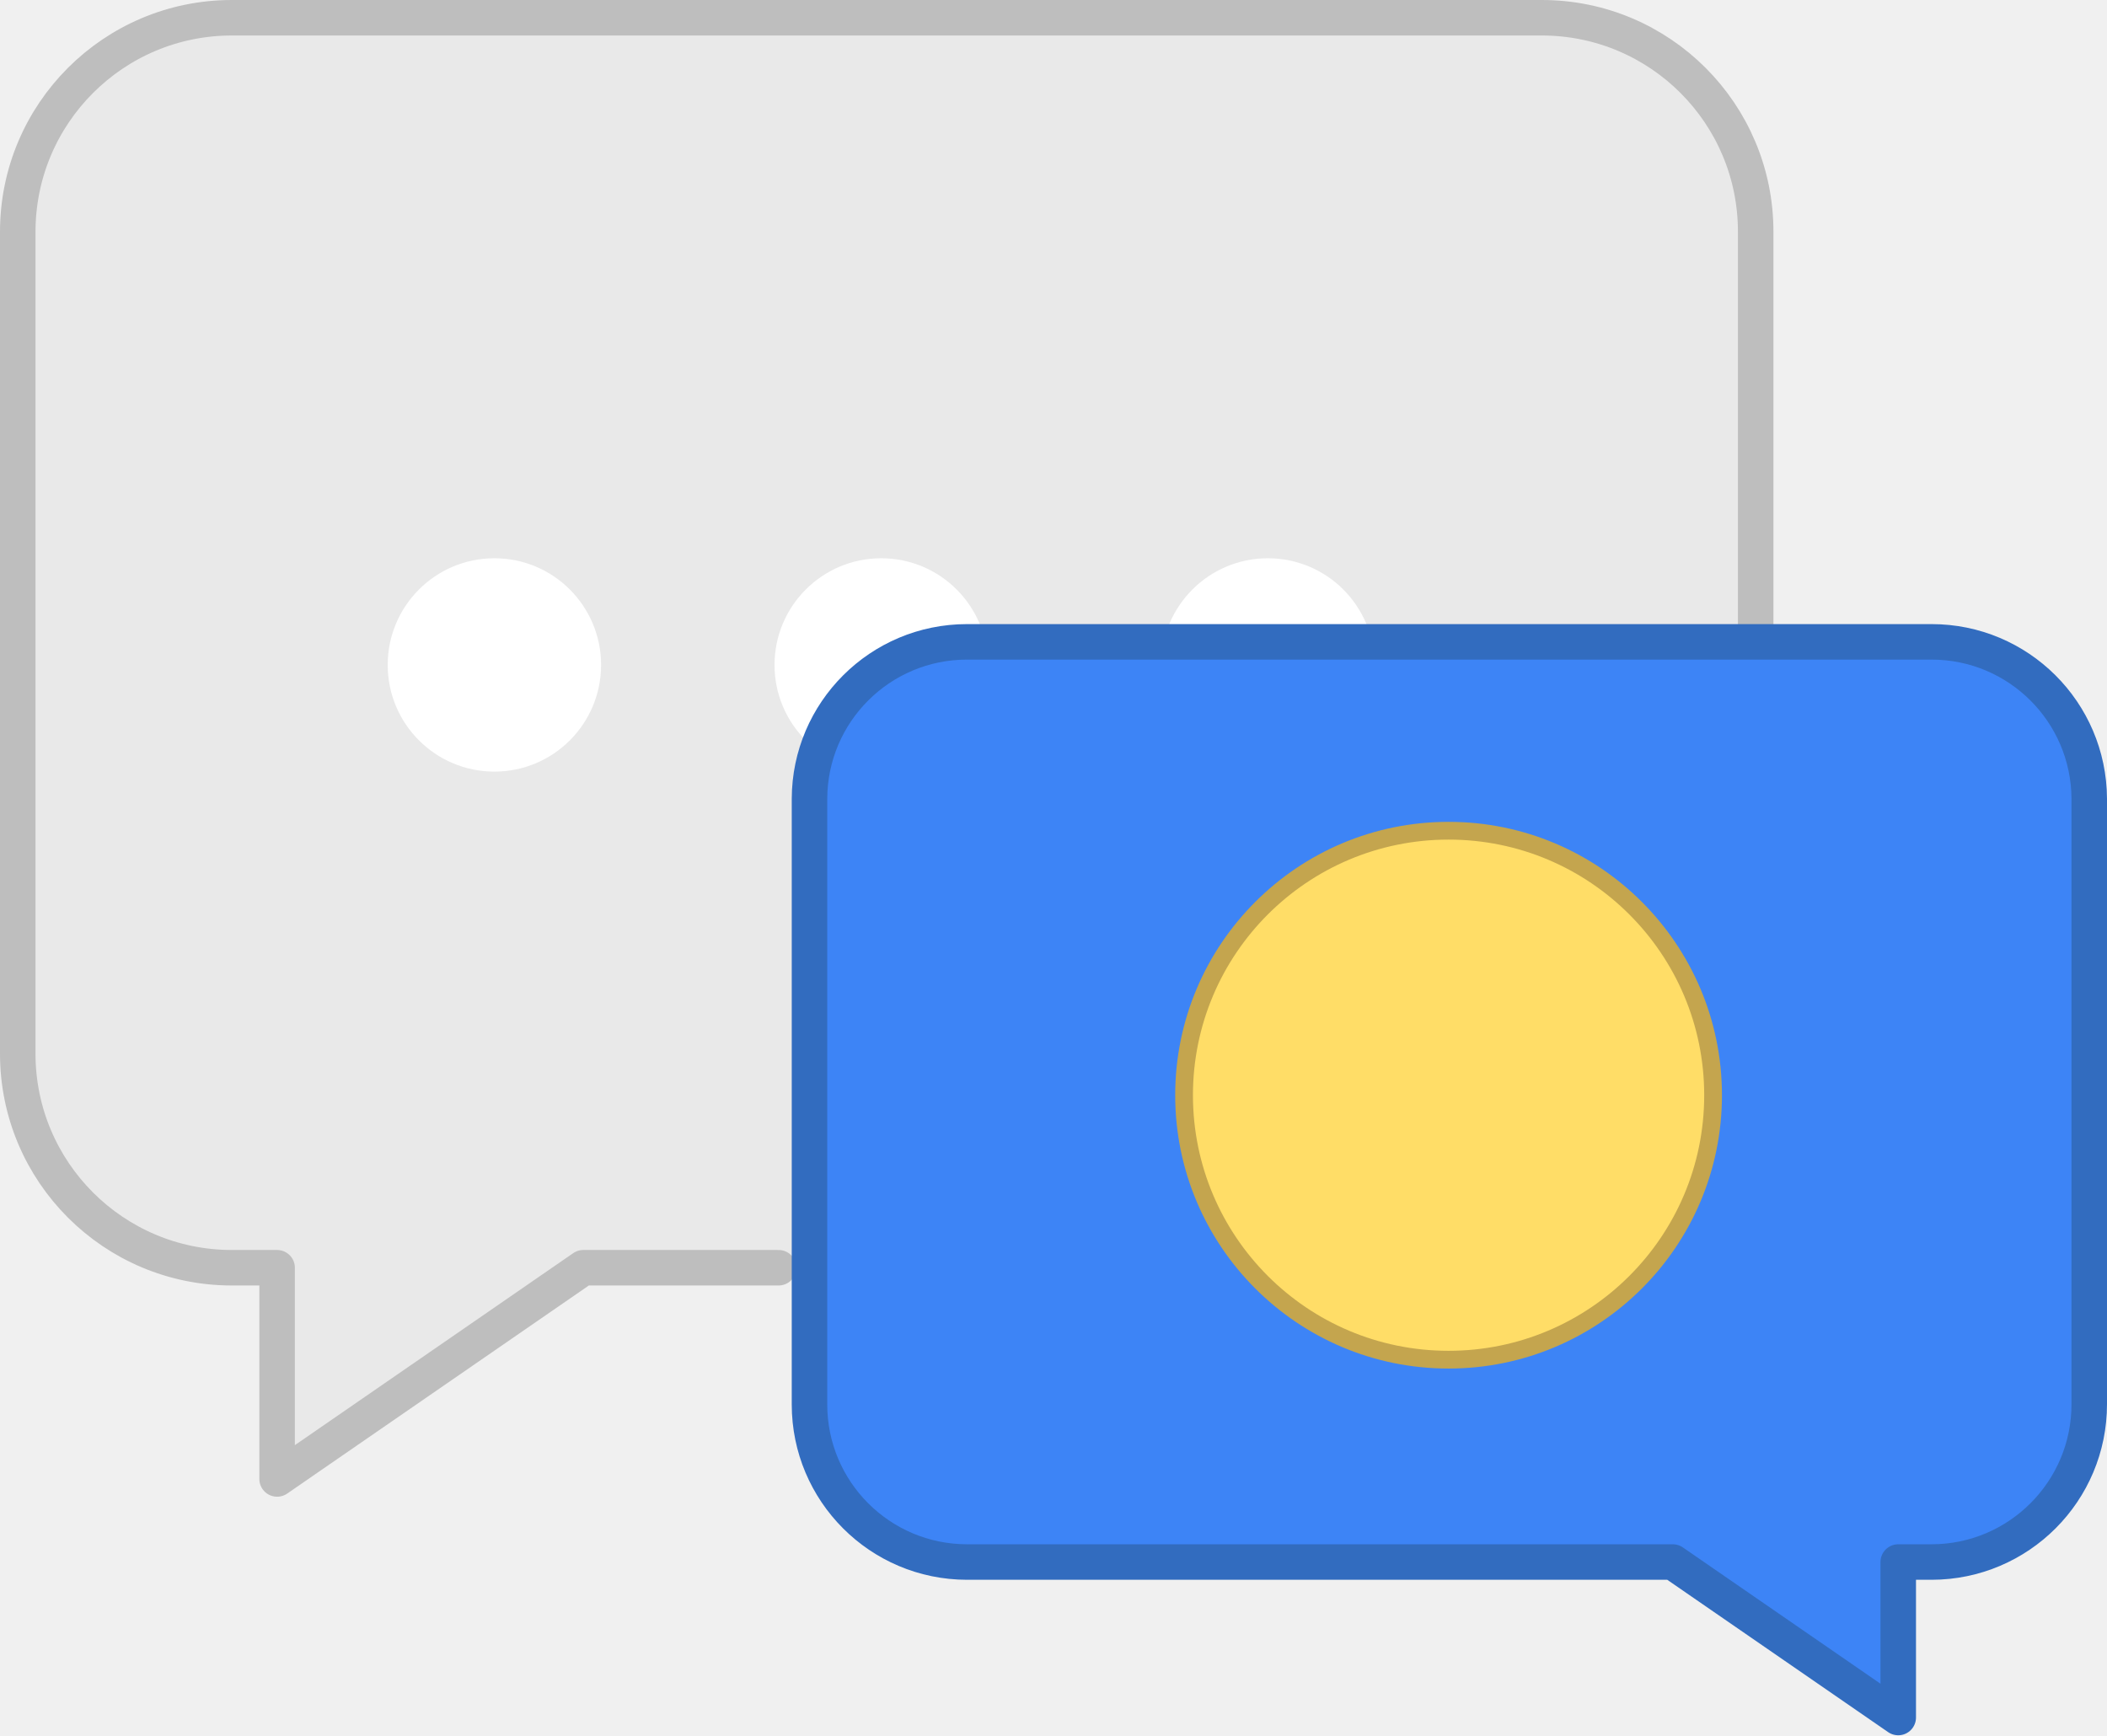
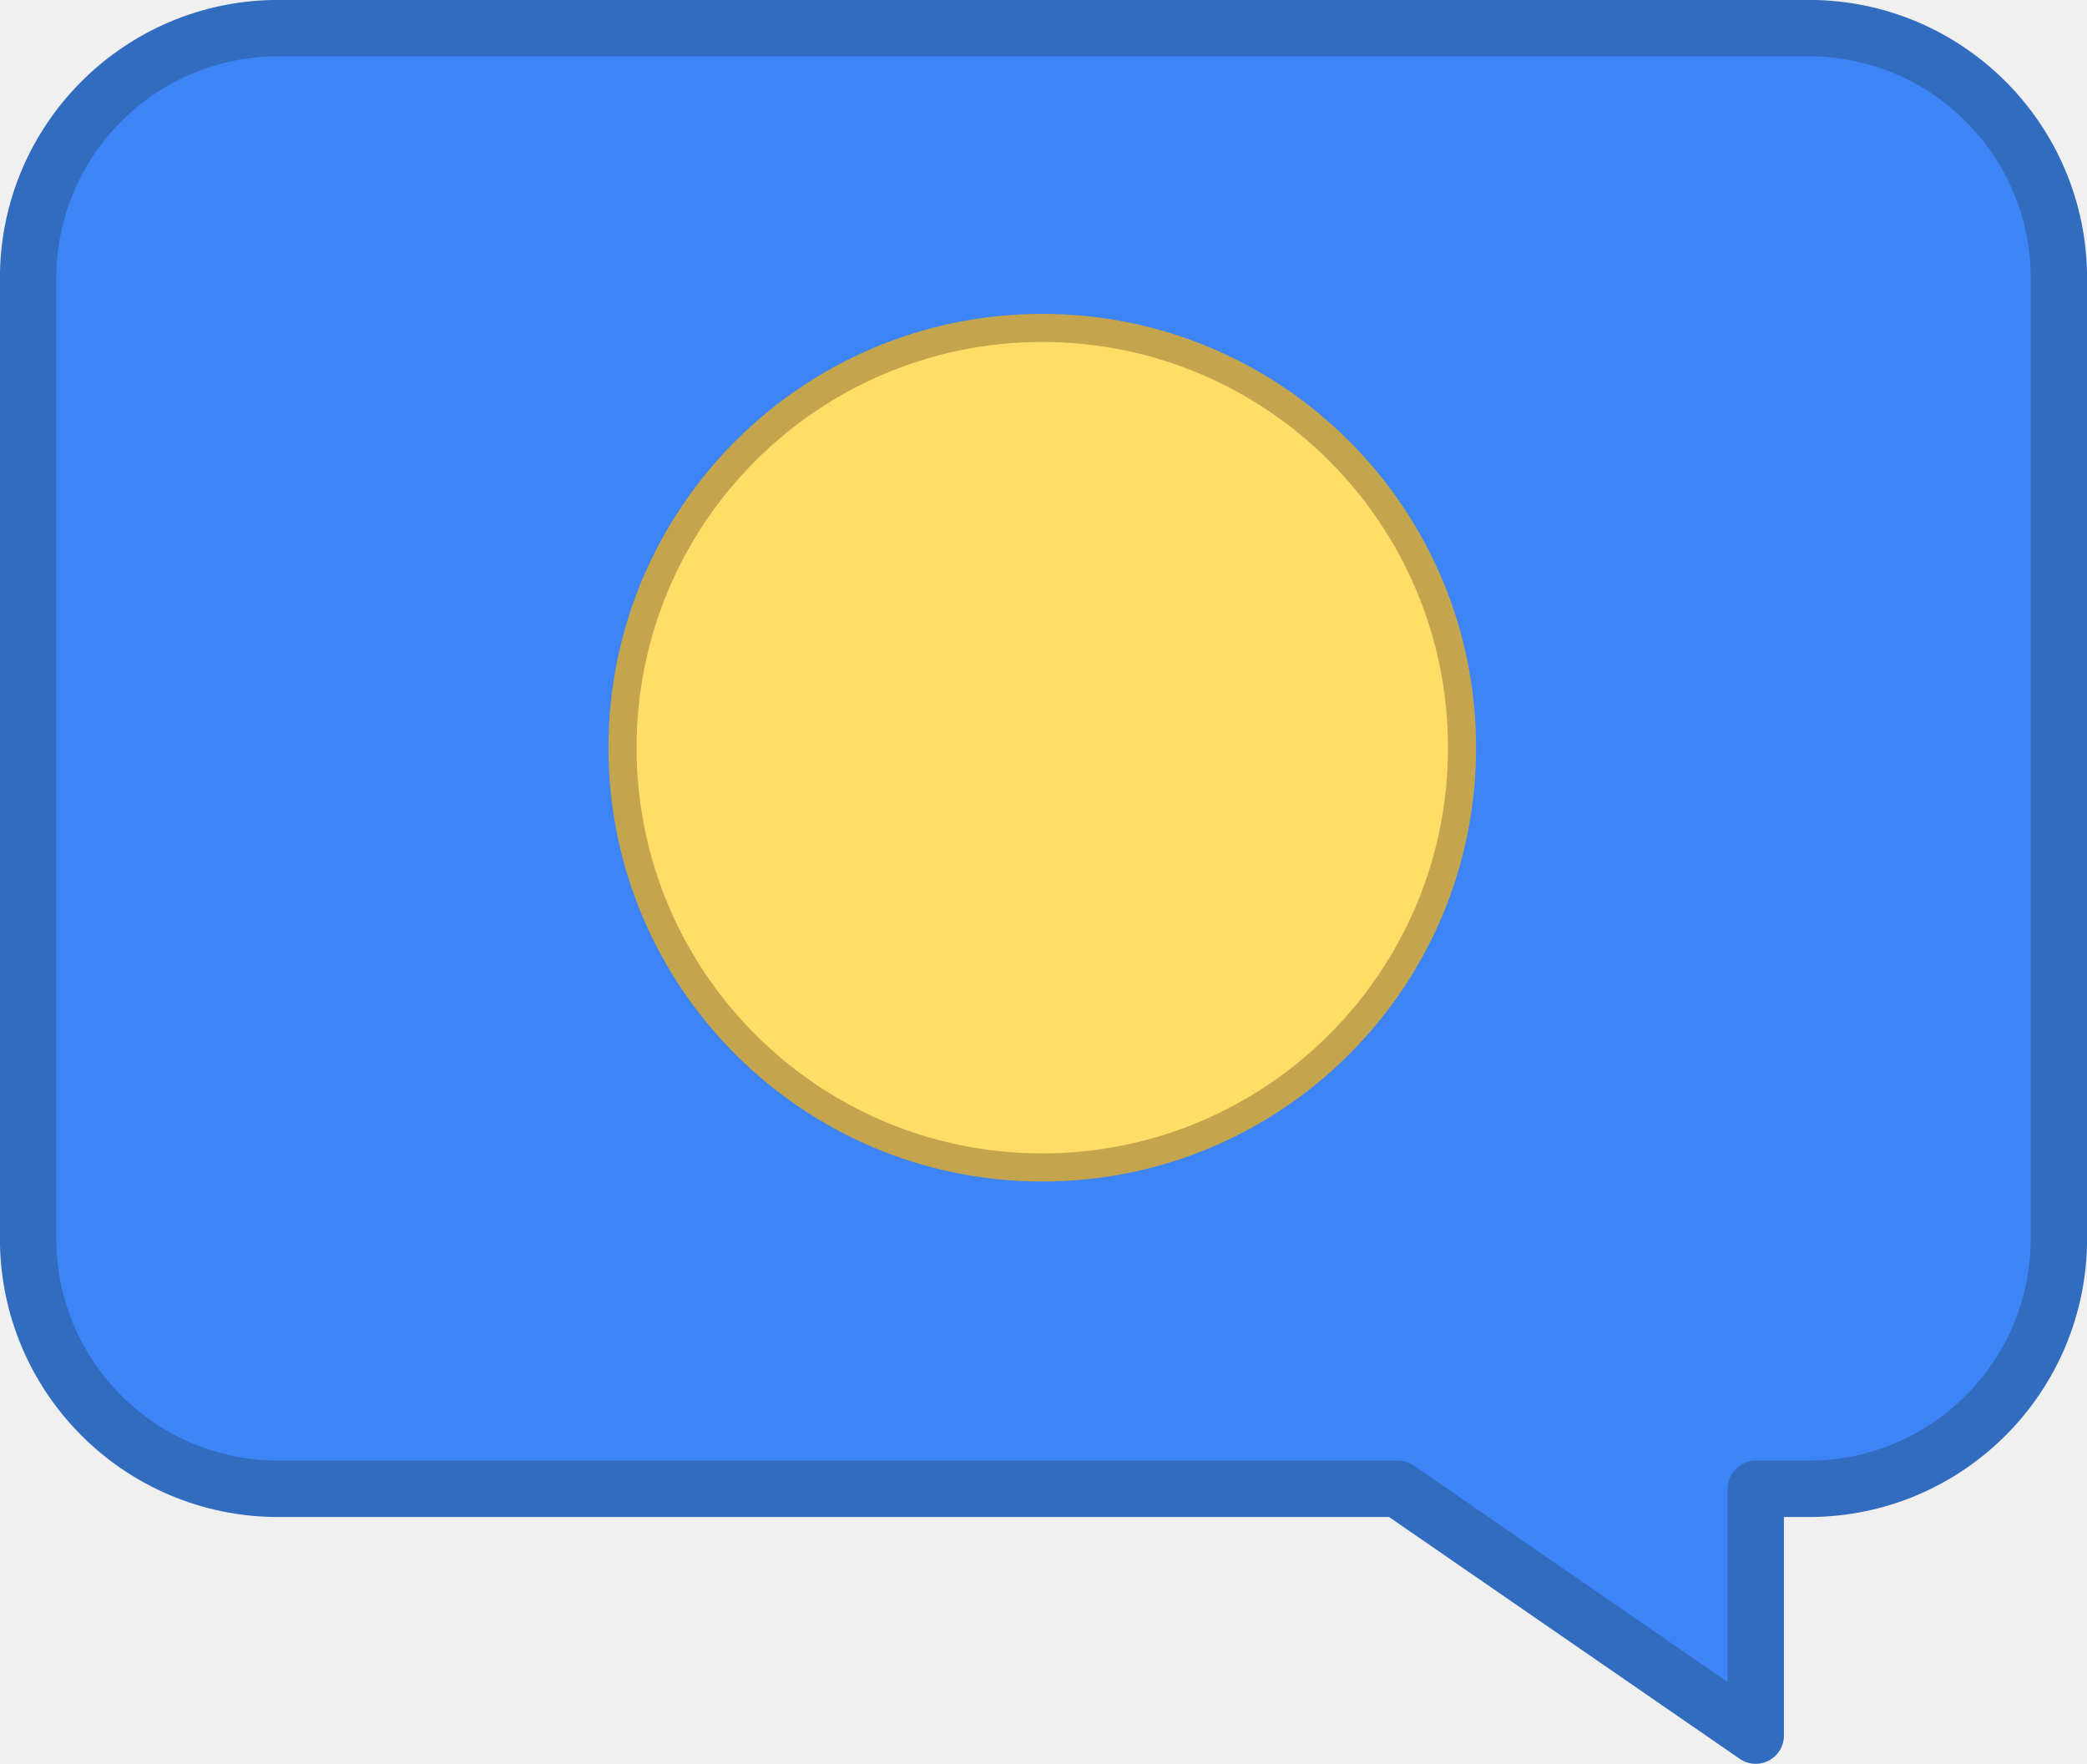
- <svg xmlns="http://www.w3.org/2000/svg" viewBox="0 0 118.69 97.77">
+ <svg xmlns="http://www.w3.org/2000/svg" viewBox="0 0 136.58 115.42">
  <defs>
-     <style>.a{fill:#e9e9e9;stroke:#bebebe;}.a,.c{stroke-linecap:round;stroke-linejoin:round;stroke-width:2px;}.b{fill:#fff;}.c{fill:#3d84f6;stroke:#326cbf;}.d{fill:#ffdd67;stroke:#c4a54e;stroke-miterlimit:10;}</style>
+     <style>.a{fill:#3d84f6;stroke:#326cbf;stroke-linecap:round;stroke-linejoin:round;stroke-width:3.69px;}.b{fill:#ffdd67;stroke:#c4a54e;stroke-miterlimit:10;stroke-width:1.84px;}</style>
  </defs>
-   <path class="a" d="M98.9,35.29V13.06A12.05,12.05,0,0,0,86.86,1H13.06A12.06,12.06,0,0,0,1,13.06V59.37A12.06,12.06,0,0,0,13.06,71.42h2.55v11.9l17.25-11.9h11" />
-   <circle class="b" cx="71.42" cy="37.46" r="6.01" />
-   <circle class="b" cx="49.64" cy="37.46" r="6.01" />
-   <circle class="b" cx="27.85" cy="37.46" r="6.01" />
-   <path class="c" d="M54.47,36.16h54.34A8.88,8.88,0,0,1,117.69,45v34.1A8.89,8.89,0,0,1,108.81,88h-1.88v8.76L94.23,88H54.47a8.88,8.88,0,0,1-8.87-8.88V45A8.87,8.87,0,0,1,54.47,36.16Z" />
-   <circle class="d" cx="81.6" cy="61.7" r="14.9" />
+   <path class="a" d="M18.2,1.84H118.38A16.37,16.37,0,0,1,134.74,18.2V81.07a16.37,16.37,0,0,1-16.36,16.36H114.9v16.15L91.48,97.43H18.2A16.37,16.37,0,0,1,1.84,81.07V18.2A16.37,16.37,0,0,1,18.2,1.84Z" />
+   <circle class="b" cx="68.21" cy="48.93" r="27.47" />
</svg>
